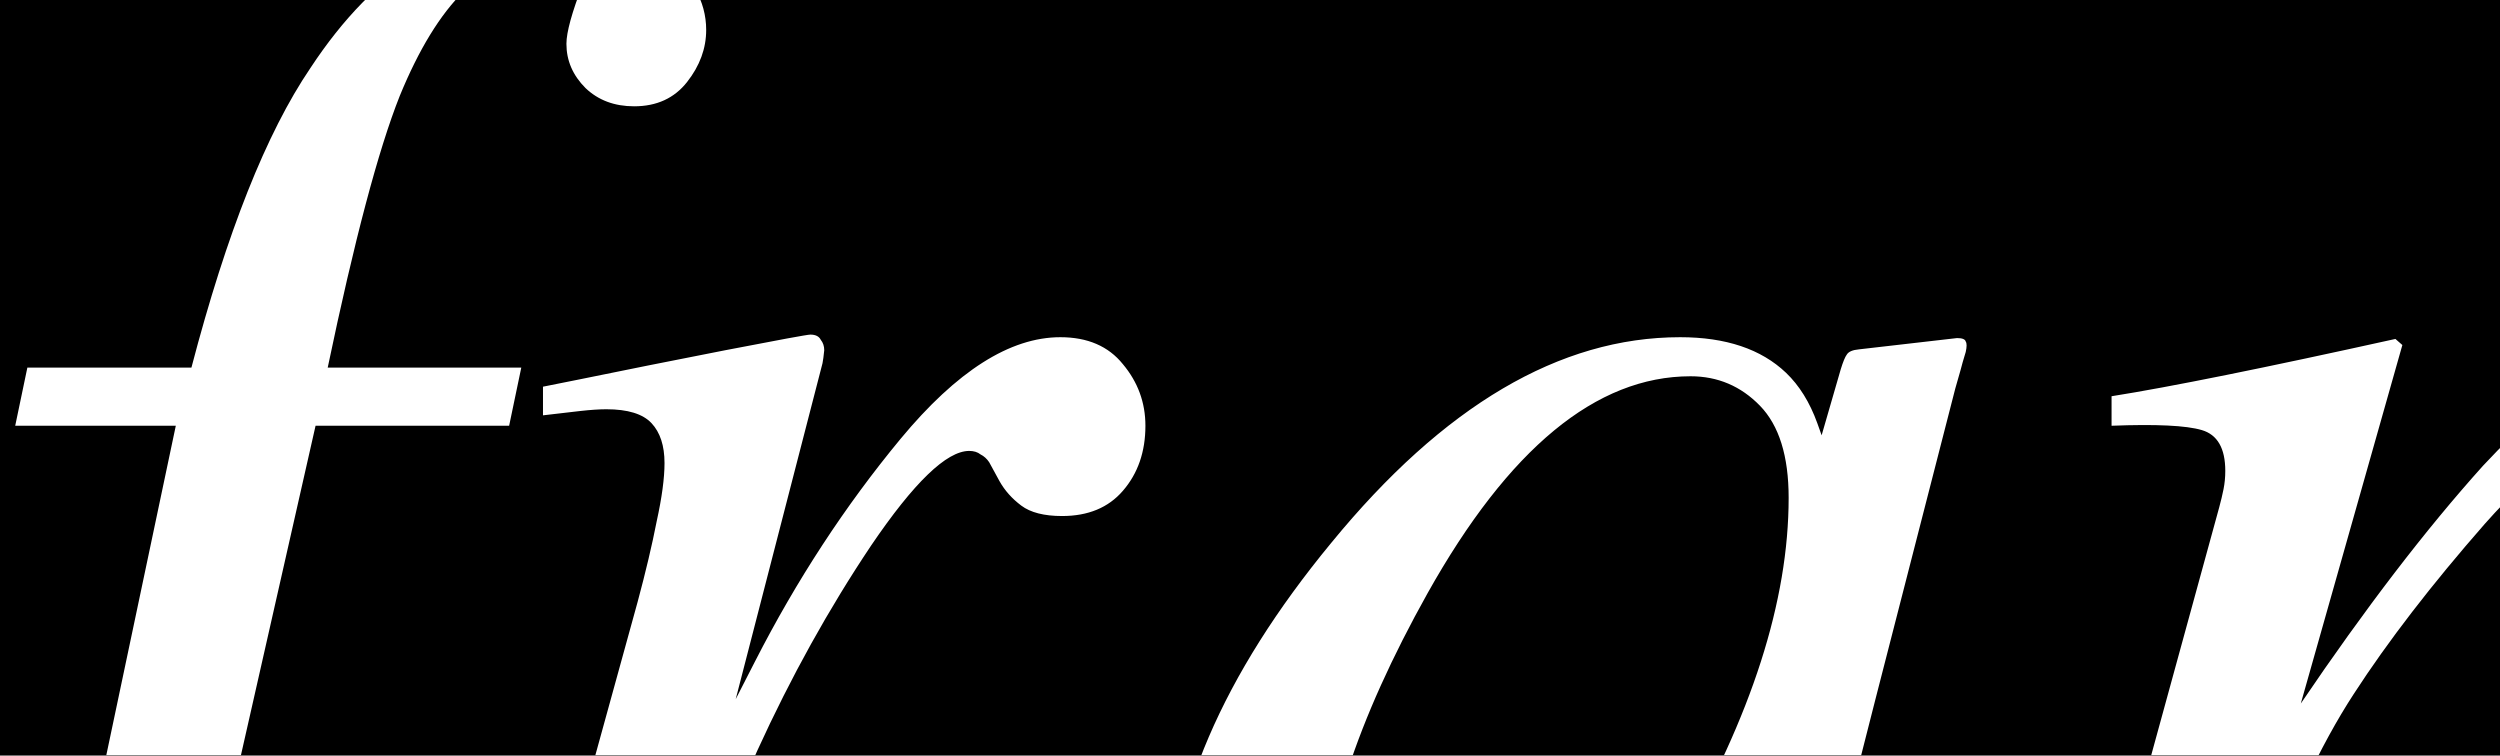
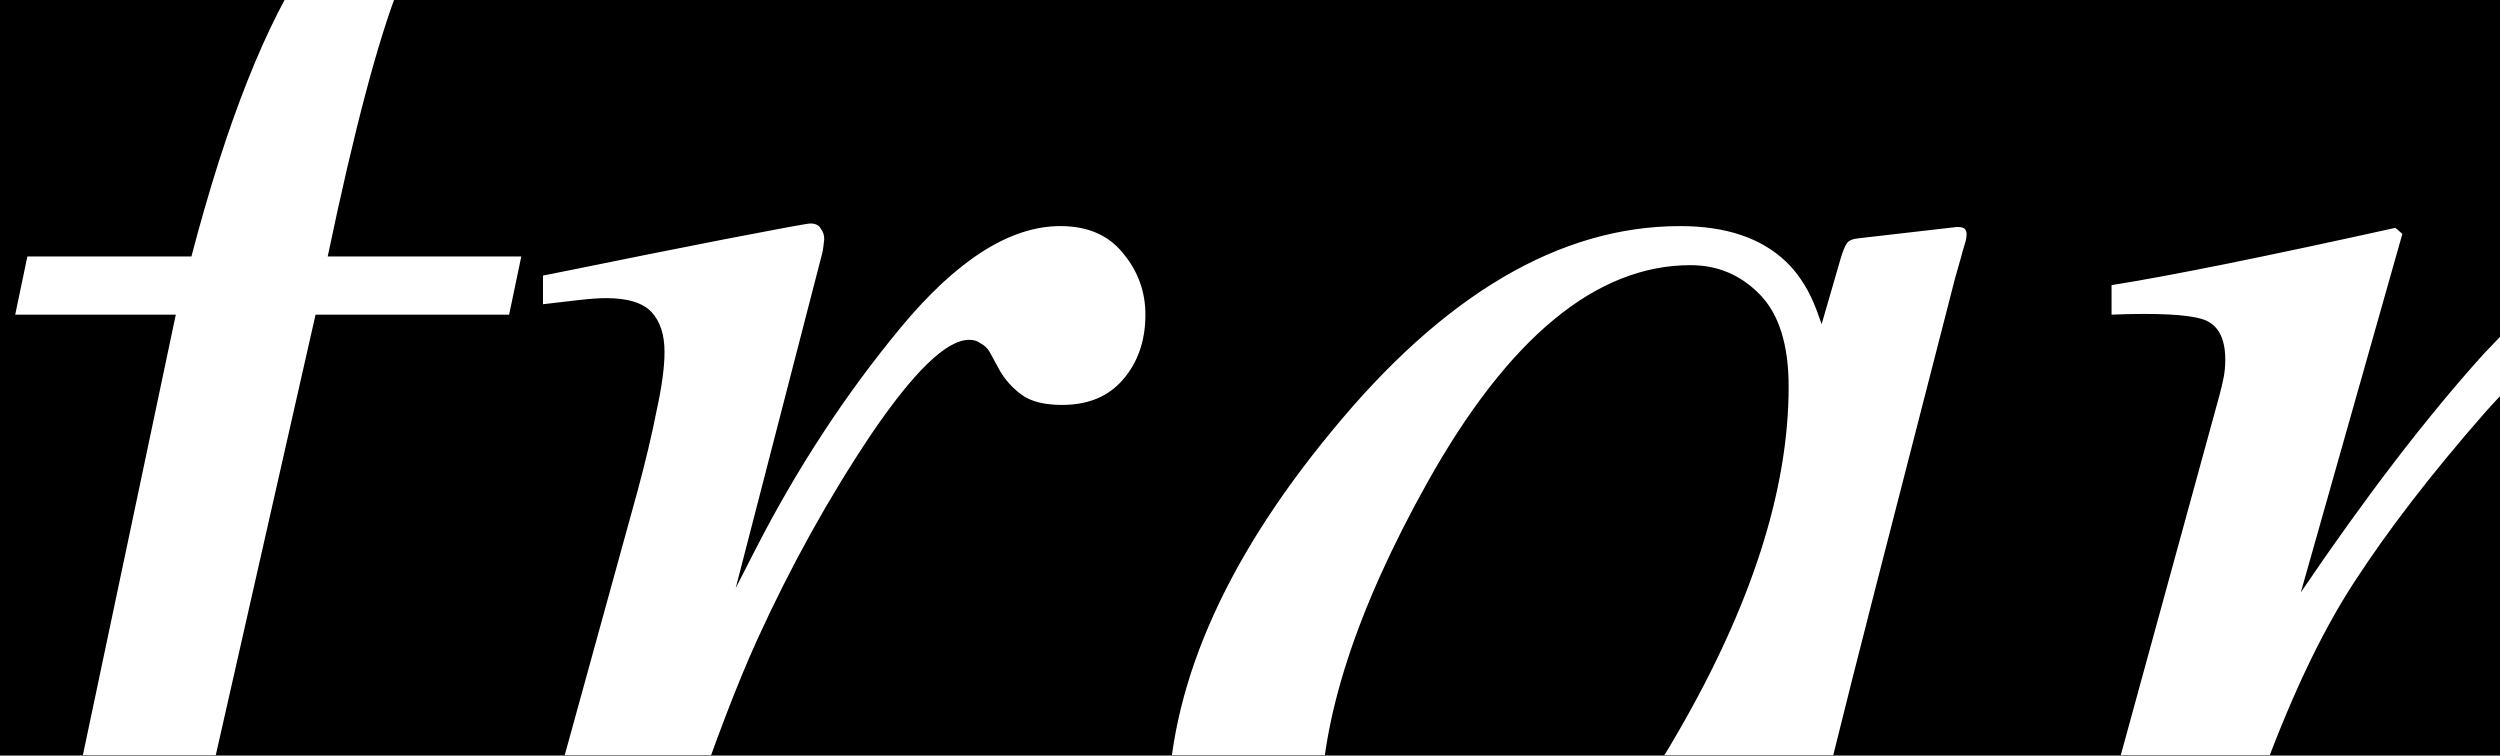
<svg xmlns="http://www.w3.org/2000/svg" width="900" height="272" viewBox="0 0 900 272" fill="none">
-   <g clip-path="url(#clip0_1065_189)">
+   <g clip-path="url(#clip0_1065_198)">
    <rect width="900" height="272" fill="black" style="fill:black;fill-opacity:1;" />
-     <mask id="mask0_1065_189" style="mask-type:alpha" maskUnits="userSpaceOnUse" x="0" y="-128" width="929" height="400">
+     <mask id="mask0_1065_198" style="mask-type:alpha" maskUnits="userSpaceOnUse" x="0" y="-128" width="929" height="400">
      <rect y="-128" width="929" height="400" fill="black" style="fill:black;fill-opacity:1;" />
    </mask>
-     <g mask="url(#mask0_1065_189)">
-       <path d="M254.226 10.77C254.226 17.436 251.934 23.686 247.351 29.52C242.767 35.353 236.413 38.27 228.288 38.27C221.205 38.27 215.371 36.082 210.788 31.707C206.205 27.124 203.913 21.811 203.913 15.77C203.913 11.603 205.892 4.415 209.851 -5.793C209.851 -8.501 208.496 -10.897 205.788 -12.98C203.08 -14.855 199.538 -15.793 195.163 -15.793C174.746 -15.793 157.663 0.978 143.913 34.52C136.205 53.895 127.559 86.499 117.976 132.332H187.663L183.288 153.27H113.601L67.663 356.082C55.371 410.457 38.809 454.415 17.976 487.957C-2.649 521.499 -29.108 538.27 -61.399 538.27C-76.191 538.27 -88.274 534.207 -97.649 526.082C-107.233 517.957 -112.024 508.895 -112.024 498.895C-112.024 492.645 -109.941 486.811 -105.774 481.395C-101.816 475.978 -95.774 473.27 -87.649 473.27C-80.566 473.27 -74.524 475.561 -69.524 480.145C-64.733 484.936 -62.337 490.77 -62.337 497.645C-62.337 501.395 -63.379 505.145 -65.462 508.895C-67.754 512.853 -68.899 515.561 -68.899 517.02C-68.899 518.895 -67.649 520.457 -65.149 521.707C-62.858 522.957 -59.837 523.582 -56.087 523.582C-38.379 523.582 -23.379 509.624 -11.087 481.707C-4.629 467.124 1.309 447.02 6.726 421.395L63.288 153.27H5.476L9.851 132.332H68.913C81.621 83.79 95.892 47.853 111.726 24.52C135.267 -11.314 164.33 -29.23 198.913 -29.23C214.746 -29.23 227.871 -25.168 238.288 -17.043C248.913 -8.918 254.226 0.353 254.226 10.77ZM291.726 120.457C293.601 120.457 294.851 121.082 295.476 122.332C296.309 123.374 296.726 124.624 296.726 126.082C296.517 128.165 296.309 129.728 296.101 130.77L264.851 251.707L271.726 238.27C286.726 208.895 304.226 182.124 324.226 157.957C344.434 133.582 363.601 121.395 381.726 121.395C391.517 121.395 399.017 124.624 404.226 131.082C409.642 137.54 412.351 144.936 412.351 153.27C412.351 162.645 409.642 170.457 404.226 176.707C399.017 182.749 391.726 185.77 382.351 185.77C375.892 185.77 370.996 184.52 367.663 182.02C364.33 179.52 361.726 176.603 359.851 173.27L356.101 166.395C355.267 165.145 354.226 164.207 352.976 163.582C351.934 162.749 350.58 162.332 348.913 162.332C340.788 162.332 329.017 173.686 313.601 196.395C298.392 219.103 284.746 243.686 272.663 270.145C265.371 286.186 257.246 307.436 248.288 333.895C242.663 350.561 235.163 374.207 225.788 404.832H177.663L229.538 216.707C232.455 205.874 234.746 196.186 236.413 187.645C238.288 179.103 239.226 172.124 239.226 166.707C239.226 160.457 237.663 155.665 234.538 152.332C231.413 148.999 225.996 147.332 218.288 147.332C215.788 147.332 212.663 147.54 208.913 147.957C205.163 148.374 200.684 148.895 195.476 149.52V139.207L207.976 136.707C224.226 133.374 241.934 129.832 261.101 126.082C280.476 122.332 290.684 120.457 291.726 120.457ZM643.913 179.207C643.913 164.207 640.476 153.165 633.601 146.082C626.726 138.999 618.392 135.457 608.601 135.457C574.642 135.457 543.08 161.499 513.913 213.582C488.288 259.415 475.476 298.895 475.476 332.02C475.476 348.686 479.017 360.874 486.101 368.582C493.392 376.082 502.351 379.832 512.976 379.832C544.434 379.832 574.746 354.52 603.913 303.895C630.58 257.853 643.913 216.29 643.913 179.207ZM604.851 121.395C621.309 121.395 634.017 125.665 642.976 134.207C647.767 138.79 651.517 144.832 654.226 152.332L655.788 156.707L662.663 132.957C663.496 130.249 664.226 128.478 664.851 127.645C665.476 126.603 666.934 125.978 669.226 125.77L704.538 121.707C706.413 121.707 707.455 122.124 707.663 122.957C708.08 123.582 708.08 124.832 707.663 126.707C706.83 129.415 706.205 131.603 705.788 133.27C705.371 134.728 704.746 136.915 703.913 139.832L675.163 251.707C668.913 276.082 663.601 297.124 659.226 314.832C651.517 346.915 647.663 365.249 647.663 369.832C647.663 372.749 648.392 374.936 649.851 376.395C651.517 377.645 653.496 378.27 655.788 378.27C657.663 378.27 659.642 377.645 661.726 376.395C664.017 375.145 666.726 373.27 669.851 370.77L675.163 366.395C676.83 364.936 678.705 363.27 680.788 361.395C682.871 359.311 685.371 356.811 688.288 353.895L707.663 333.895L715.163 340.457C693.496 368.165 676.101 387.02 662.976 397.02C649.851 406.811 637.351 411.707 625.476 411.707C617.767 411.707 611.726 408.999 607.351 403.582C603.184 398.165 601.101 391.395 601.101 383.27C601.101 375.77 602.455 365.04 605.163 351.082C608.08 336.915 610.892 325.04 613.601 315.457C609.851 321.707 603.496 330.874 594.538 342.957C585.788 354.832 574.955 366.395 562.038 377.645C546.83 391.186 532.246 400.77 518.288 406.395C507.455 410.145 497.038 412.02 487.038 412.02C470.163 412.02 454.851 405.145 441.101 391.395C427.351 377.436 420.476 357.749 420.476 332.332C420.476 288.582 440.059 242.957 479.226 195.457C519.642 146.082 561.517 121.395 604.851 121.395ZM968.913 122.02C977.246 122.02 984.642 124.311 991.101 128.895C1001.1 135.77 1006.1 147.124 1006.1 162.957C1006.1 170.04 1004.33 179.936 1000.79 192.645C997.455 205.145 991.309 225.353 982.351 253.27C1005.48 217.853 1025.37 190.874 1042.04 172.332C1072.25 138.79 1098.91 122.02 1122.04 122.02C1131.83 122.02 1140.79 125.353 1148.91 132.02C1157.04 138.686 1161.1 149.415 1161.1 164.207C1161.1 168.79 1159.12 179.936 1155.16 197.645L1109.23 367.957C1108.39 370.665 1108.7 373.478 1110.16 376.395C1111.62 379.103 1114.33 380.457 1118.29 380.457C1122.04 380.457 1125.27 379.52 1127.98 377.645C1130.89 375.77 1134.54 372.645 1138.91 368.27C1143.08 364.103 1146.41 360.457 1148.91 357.332C1151.62 354.207 1159.12 345.145 1171.41 330.145L1181.1 337.645L1177.98 342.02C1162.98 363.27 1147.87 380.249 1132.66 392.957C1117.45 405.457 1102.45 411.707 1087.66 411.707C1081 411.707 1075.37 410.04 1070.79 406.707C1063.7 401.29 1060.16 392.228 1060.16 379.52C1060.16 376.395 1060.37 373.061 1060.79 369.52C1061.41 365.978 1062.25 362.02 1063.29 357.645L1108.29 182.645C1108.91 180.145 1109.33 178.061 1109.54 176.395C1109.95 174.728 1110.16 173.061 1110.16 171.395C1110.16 166.395 1108.81 162.54 1106.1 159.832C1103.6 157.124 1100.37 155.77 1096.41 155.77C1082.45 155.77 1066.2 166.29 1047.66 187.332C1029.12 208.374 1012.98 229.728 999.226 251.395C986.726 273.478 977.871 292.02 972.663 307.02C967.663 321.811 958.392 354.415 944.851 404.832H896.413L955.788 182.645C956.205 180.77 956.517 178.999 956.726 177.332C957.142 175.457 957.351 173.582 957.351 171.707C957.351 166.707 956.205 162.853 953.913 160.145C951.83 157.228 948.288 155.77 943.288 155.77C930.163 155.77 913.913 166.707 894.538 188.582C875.371 210.457 859.642 230.874 847.351 249.832C835.267 268.374 823.705 293.061 812.663 323.895C805.996 342.645 797.142 369.624 786.101 404.832H737.976L798.913 182.645C799.538 180.353 800.059 178.165 800.476 176.082C800.892 173.999 801.101 171.811 801.101 169.52C801.101 161.395 798.288 156.499 792.663 154.832C787.038 153.165 776.205 152.645 760.163 153.27V142.645C781.205 139.311 815.267 132.436 862.351 122.02L864.851 124.207L828.288 253.27C851.413 219.103 873.288 190.561 893.913 167.645C922.246 137.228 947.246 122.02 968.913 122.02ZM1213.29 322.02C1213.29 275.77 1234.12 230.978 1275.79 187.645C1317.04 144.311 1359.64 122.645 1403.6 122.645C1419.85 122.645 1432.77 126.395 1442.35 133.895C1451.93 141.395 1456.73 152.54 1456.73 167.332C1456.73 197.332 1439.12 223.061 1403.91 244.52C1368.91 265.77 1332.04 278.79 1293.29 283.582L1275.48 285.77C1272.77 294.311 1270.89 301.186 1269.85 306.395C1268.81 311.395 1268.29 317.749 1268.29 325.457C1268.29 343.79 1274.23 358.061 1286.1 368.27C1298.18 378.478 1312.45 383.582 1328.91 383.582C1344.54 383.582 1361.1 378.374 1378.6 367.957C1388.6 361.915 1403.08 351.082 1422.04 335.457L1430.16 342.645C1420.79 354.52 1407.35 366.707 1389.85 379.207C1358.81 401.499 1327.66 412.645 1296.41 412.645C1274.33 412.645 1254.95 404.832 1238.29 389.207C1221.62 373.582 1213.29 351.186 1213.29 322.02ZM1279.85 271.707C1319.64 265.874 1352.04 251.915 1377.04 229.832C1402.04 207.54 1414.54 185.457 1414.54 163.582C1414.54 155.665 1412.66 149.415 1408.91 144.832C1405.16 140.04 1399.64 137.645 1392.35 137.645C1378.81 137.645 1365.48 143.478 1352.35 155.145C1339.43 166.603 1327.77 179.624 1317.35 194.207C1306.31 211.29 1297.56 227.645 1291.1 243.27C1287.56 251.603 1283.81 261.082 1279.85 271.707ZM1500.48 311.707H1510.79C1515.37 336.915 1520.79 355.353 1527.04 367.02C1538.5 388.478 1555.58 399.207 1578.29 399.207C1591 399.207 1601.62 394.728 1610.16 385.77C1618.91 376.811 1623.29 364.936 1623.29 350.145C1623.29 340.978 1622.14 333.478 1619.85 327.645C1617.77 321.811 1615.06 316.499 1611.73 311.707L1585.79 273.27C1570.16 249.936 1560.37 234.311 1556.41 226.395C1550.37 214.52 1547.35 202.645 1547.35 190.77C1547.35 172.645 1553.81 156.707 1566.73 142.957C1579.85 128.999 1598.39 122.02 1622.35 122.02C1632.56 122.02 1644.23 123.999 1657.35 127.957C1670.48 131.707 1679.43 133.582 1684.23 133.582C1689.43 133.582 1693.29 132.54 1695.79 130.457C1698.29 128.374 1700.58 125.561 1702.66 122.02H1711.73L1698.91 210.77H1688.6C1685.89 190.561 1681.83 175.353 1676.41 165.145C1666.41 146.186 1650.58 136.707 1628.91 136.707C1619.75 136.707 1611.52 139.624 1604.23 145.457C1597.14 151.082 1593.6 159.415 1593.6 170.457C1593.6 178.999 1595.16 186.499 1598.29 192.957C1601.62 199.415 1609.02 210.874 1620.48 227.332L1642.66 259.207C1654.12 275.665 1662.25 289.103 1667.04 299.52C1671.83 309.936 1674.23 321.186 1674.23 333.27C1674.23 355.77 1664.64 374.728 1645.48 390.145C1626.31 405.561 1603.5 413.27 1577.04 413.27C1568.5 413.27 1556.31 411.499 1540.48 407.957C1524.64 404.415 1515.48 402.645 1512.98 402.645C1508.81 402.645 1505.68 403.582 1503.6 405.457C1501.73 407.332 1499.95 410.145 1498.29 413.895H1487.98L1500.48 311.707Z" fill="white" style="fill:white;fill-opacity:1;" />
+     <g mask="url(#mask0_1065_198)">
+       <path d="M254.226 -29.23C254.226 -22.564 251.934 -16.314 247.351 -10.48C242.767 -4.647 236.413 -1.73 228.288 -1.73C221.205 -1.73 215.371 -3.918 210.788 -8.293C206.205 -12.876 203.913 -18.189 203.913 -24.23C203.913 -28.397 205.892 -35.585 209.851 -45.793C209.851 -48.501 208.496 -50.897 205.788 -52.98C203.08 -54.855 199.538 -55.793 195.163 -55.793C174.746 -55.793 157.663 -39.022 143.913 -5.48C136.205 13.895 127.559 46.499 117.976 92.332H187.663L183.288 113.27H113.601L67.663 316.082C55.371 370.457 38.809 414.415 17.976 447.957C-2.649 481.499 -29.108 498.27 -61.399 498.27C-76.191 498.27 -88.274 494.207 -97.649 486.082C-107.233 477.957 -112.024 468.895 -112.024 458.895C-112.024 452.645 -109.941 446.811 -105.774 441.395C-101.816 435.978 -95.774 433.27 -87.649 433.27C-80.566 433.27 -74.524 435.561 -69.524 440.145C-64.733 444.936 -62.337 450.77 -62.337 457.645C-62.337 461.395 -63.379 465.145 -65.462 468.895C-67.754 472.853 -68.899 475.561 -68.899 477.02C-68.899 478.895 -67.649 480.457 -65.149 481.707C-62.858 482.957 -59.837 483.582 -56.087 483.582C-38.379 483.582 -23.379 469.624 -11.087 441.707C-4.629 427.124 1.309 407.02 6.726 381.395L63.288 113.27H5.476L9.851 92.332H68.913C81.621 43.79 95.892 7.853 111.726 -15.48C135.267 -51.314 164.33 -69.231 198.913 -69.231C214.746 -69.231 227.871 -65.168 238.288 -57.043C248.913 -48.918 254.226 -39.647 254.226 -29.23ZM291.726 80.457C293.601 80.457 294.851 81.082 295.476 82.332C296.309 83.374 296.726 84.624 296.726 86.082C296.517 88.165 296.309 89.728 296.101 90.769L264.851 211.707L271.726 198.27C286.726 168.895 304.226 142.124 324.226 117.957C344.434 93.582 363.601 81.394 381.726 81.394C391.517 81.394 399.017 84.624 404.226 91.082C409.642 97.54 412.351 104.936 412.351 113.27C412.351 122.645 409.642 130.457 404.226 136.707C399.017 142.749 391.726 145.77 382.351 145.77C375.892 145.77 370.996 144.52 367.663 142.02C364.33 139.52 361.726 136.603 359.851 133.27L356.101 126.395C355.267 125.145 354.226 124.207 352.976 123.582C351.934 122.749 350.58 122.332 348.913 122.332C340.788 122.332 329.017 133.686 313.601 156.395C298.392 179.103 284.746 203.686 272.663 230.145C265.371 246.186 257.246 267.436 248.288 293.895C242.663 310.561 235.163 334.207 225.788 364.832H177.663L229.538 176.707C232.455 165.874 234.746 156.186 236.413 147.645C238.288 139.103 239.226 132.124 239.226 126.707C239.226 120.457 237.663 115.665 234.538 112.332C231.413 108.999 225.996 107.332 218.288 107.332C215.788 107.332 212.663 107.54 208.913 107.957C205.163 108.374 200.684 108.895 195.476 109.52V99.207L207.976 96.707C224.226 93.374 241.934 89.832 261.101 86.082C280.476 82.332 290.684 80.457 291.726 80.457ZM643.913 139.207C643.913 124.207 640.476 113.165 633.601 106.082C626.726 98.999 618.392 95.457 608.601 95.457C574.642 95.457 543.08 121.499 513.913 173.582C488.288 219.415 475.476 258.895 475.476 292.02C475.476 308.686 479.017 320.874 486.101 328.582C493.392 336.082 502.351 339.832 512.976 339.832C544.434 339.832 574.746 314.52 603.913 263.895C630.58 217.853 643.913 176.29 643.913 139.207ZM604.851 81.394C621.309 81.394 634.017 85.665 642.976 94.207C647.767 98.79 651.517 104.832 654.226 112.332L655.788 116.707L662.663 92.957C663.496 90.249 664.226 88.478 664.851 87.644C665.476 86.603 666.934 85.978 669.226 85.769L704.538 81.707C706.413 81.707 707.455 82.124 707.663 82.957C708.08 83.582 708.08 84.832 707.663 86.707C706.83 89.415 706.205 91.603 705.788 93.269C705.371 94.728 704.746 96.915 703.913 99.832L675.163 211.707C668.913 236.082 663.601 257.124 659.226 274.832C651.517 306.915 647.663 325.249 647.663 329.832C647.663 332.749 648.392 334.936 649.851 336.395C651.517 337.645 653.496 338.27 655.788 338.27C657.663 338.27 659.642 337.645 661.726 336.395C664.017 335.145 666.726 333.27 669.851 330.77L675.163 326.395C676.83 324.936 678.705 323.27 680.788 321.395C682.871 319.311 685.371 316.811 688.288 313.895L707.663 293.895L715.163 300.457C693.496 328.165 676.101 347.02 662.976 357.02C649.851 366.811 637.351 371.707 625.476 371.707C617.767 371.707 611.726 368.999 607.351 363.582C603.184 358.165 601.101 351.395 601.101 343.27C601.101 335.77 602.455 325.04 605.163 311.082C608.08 296.915 610.892 285.04 613.601 275.457C609.851 281.707 603.496 290.874 594.538 302.957C585.788 314.832 574.955 326.395 562.038 337.645C546.83 351.186 532.246 360.77 518.288 366.395C507.455 370.145 497.038 372.02 487.038 372.02C470.163 372.02 454.851 365.145 441.101 351.395C427.351 337.436 420.476 317.749 420.476 292.332C420.476 248.582 440.059 202.957 479.226 155.457C519.642 106.082 561.517 81.394 604.851 81.394ZM968.913 82.019C977.246 82.019 984.642 84.311 991.101 88.894C1001.1 95.769 1006.1 107.124 1006.1 122.957C1006.1 130.04 1004.33 139.936 1000.79 152.645C997.455 165.145 991.309 185.353 982.351 213.27C1005.48 177.853 1025.37 150.874 1042.04 132.332C1072.25 98.79 1098.91 82.019 1122.04 82.019C1131.83 82.019 1140.79 85.353 1148.91 92.019C1157.04 98.686 1161.1 109.415 1161.1 124.207C1161.1 128.79 1159.12 139.936 1155.16 157.645L1109.23 327.957C1108.39 330.665 1108.7 333.478 1110.16 336.395C1111.62 339.103 1114.33 340.457 1118.29 340.457C1122.04 340.457 1125.27 339.52 1127.98 337.645C1130.89 335.77 1134.54 332.645 1138.91 328.27C1143.08 324.103 1146.41 320.457 1148.91 317.332C1151.62 314.207 1159.12 305.145 1171.41 290.145L1181.1 297.645L1177.98 302.02C1162.98 323.27 1147.87 340.249 1132.66 352.957C1117.45 365.457 1102.45 371.707 1087.66 371.707C1081 371.707 1075.37 370.04 1070.79 366.707C1063.7 361.29 1060.16 352.228 1060.16 339.52C1060.16 336.395 1060.37 333.061 1060.79 329.52C1061.41 325.978 1062.25 322.02 1063.29 317.645L1108.29 142.645C1108.91 140.145 1109.33 138.061 1109.54 136.395C1109.95 134.728 1110.16 133.061 1110.16 131.395C1110.16 126.395 1108.81 122.54 1106.1 119.832C1103.6 117.124 1100.37 115.77 1096.41 115.77C1082.45 115.77 1066.2 126.29 1047.66 147.332C1029.12 168.374 1012.98 189.728 999.226 211.395C986.726 233.478 977.871 252.02 972.663 267.02C967.663 281.811 958.392 314.415 944.851 364.832H896.413L955.788 142.645C956.205 140.77 956.517 138.999 956.726 137.332C957.142 135.457 957.351 133.582 957.351 131.707C957.351 126.707 956.205 122.853 953.913 120.145C951.83 117.228 948.288 115.77 943.288 115.77C930.163 115.77 913.913 126.707 894.538 148.582C875.371 170.457 859.642 190.874 847.351 209.832C835.267 228.374 823.705 253.061 812.663 283.895C805.996 302.645 797.142 329.624 786.101 364.832H737.976L798.913 142.645C799.538 140.353 800.059 138.165 800.476 136.082C800.892 133.999 801.101 131.811 801.101 129.52C801.101 121.395 798.288 116.499 792.663 114.832C787.038 113.165 776.205 112.645 760.163 113.27V102.645C781.205 99.311 815.267 92.436 862.351 82.019L864.851 84.207L828.288 213.27C851.413 179.103 873.288 150.561 893.913 127.645C922.246 97.228 947.246 82.019 968.913 82.019ZM1213.29 282.02C1213.29 235.77 1234.12 190.978 1275.79 147.645C1317.04 104.311 1359.64 82.644 1403.6 82.644C1419.85 82.644 1432.77 86.394 1442.35 93.894C1451.93 101.395 1456.73 112.54 1456.73 127.332C1456.73 157.332 1439.12 183.061 1403.91 204.52C1368.91 225.77 1332.04 238.79 1293.29 243.582L1275.48 245.77C1272.77 254.311 1270.89 261.186 1269.85 266.395C1268.81 271.395 1268.29 277.749 1268.29 285.457C1268.29 303.79 1274.23 318.061 1286.1 328.27C1298.18 338.478 1312.45 343.582 1328.91 343.582C1344.54 343.582 1361.1 338.374 1378.6 327.957C1388.6 321.915 1403.08 311.082 1422.04 295.457L1430.16 302.645C1420.79 314.52 1407.35 326.707 1389.85 339.207C1358.81 361.499 1327.66 372.645 1296.41 372.645C1274.33 372.645 1254.95 364.832 1238.29 349.207C1221.62 333.582 1213.29 311.186 1213.29 282.02ZM1279.85 231.707C1319.64 225.874 1352.04 211.915 1377.04 189.832C1402.04 167.54 1414.54 145.457 1414.54 123.582C1414.54 115.665 1412.66 109.415 1408.91 104.832C1405.16 100.04 1399.64 97.644 1392.35 97.644C1378.81 97.644 1365.48 103.478 1352.35 115.145C1339.43 126.603 1327.77 139.624 1317.35 154.207C1306.31 171.29 1297.56 187.645 1291.1 203.27C1287.56 211.603 1283.81 221.082 1279.85 231.707ZM1500.48 271.707H1510.79C1515.37 296.915 1520.79 315.353 1527.04 327.02C1538.5 348.478 1555.58 359.207 1578.29 359.207C1591 359.207 1601.62 354.728 1610.16 345.77C1618.91 336.811 1623.29 324.936 1623.29 310.145C1623.29 300.978 1622.14 293.478 1619.85 287.645C1617.77 281.811 1615.06 276.499 1611.73 271.707L1585.79 233.27C1570.16 209.936 1560.37 194.311 1556.41 186.395C1550.37 174.52 1547.35 162.645 1547.35 150.77C1547.35 132.645 1553.81 116.707 1566.73 102.957C1579.85 88.999 1598.39 82.019 1622.35 82.019C1632.56 82.019 1644.23 83.999 1657.35 87.957C1670.48 91.707 1679.43 93.582 1684.23 93.582C1689.43 93.582 1693.29 92.54 1695.79 90.457C1698.29 88.374 1700.58 85.561 1702.66 82.019H1711.73L1698.91 170.77H1688.6C1685.89 150.561 1681.83 135.353 1676.41 125.145C1666.41 106.186 1650.58 96.707 1628.91 96.707C1619.75 96.707 1611.52 99.624 1604.23 105.457C1597.14 111.082 1593.6 119.415 1593.6 130.457C1593.6 138.999 1595.16 146.499 1598.29 152.957C1601.62 159.415 1609.02 170.874 1620.48 187.332L1642.66 219.207C1654.12 235.665 1662.25 249.103 1667.04 259.52C1671.83 269.936 1674.23 281.186 1674.23 293.27C1674.23 315.77 1664.64 334.728 1645.48 350.145C1626.31 365.561 1603.5 373.27 1577.04 373.27C1568.5 373.27 1556.31 371.499 1540.48 367.957C1524.64 364.415 1515.48 362.645 1512.98 362.645C1508.81 362.645 1505.68 363.582 1503.6 365.457C1501.73 367.332 1499.95 370.145 1498.29 373.895H1487.98L1500.48 271.707Z" fill="white" style="fill:white;fill-opacity:1;" />
    </g>
  </g>
  <defs>
-     <clipPath id="clip0_1065_189">
+     <clipPath id="clip0_1065_198">
      <rect width="900" height="272" fill="white" style="fill:white;fill-opacity:1;" />
    </clipPath>
  </defs>
</svg>
